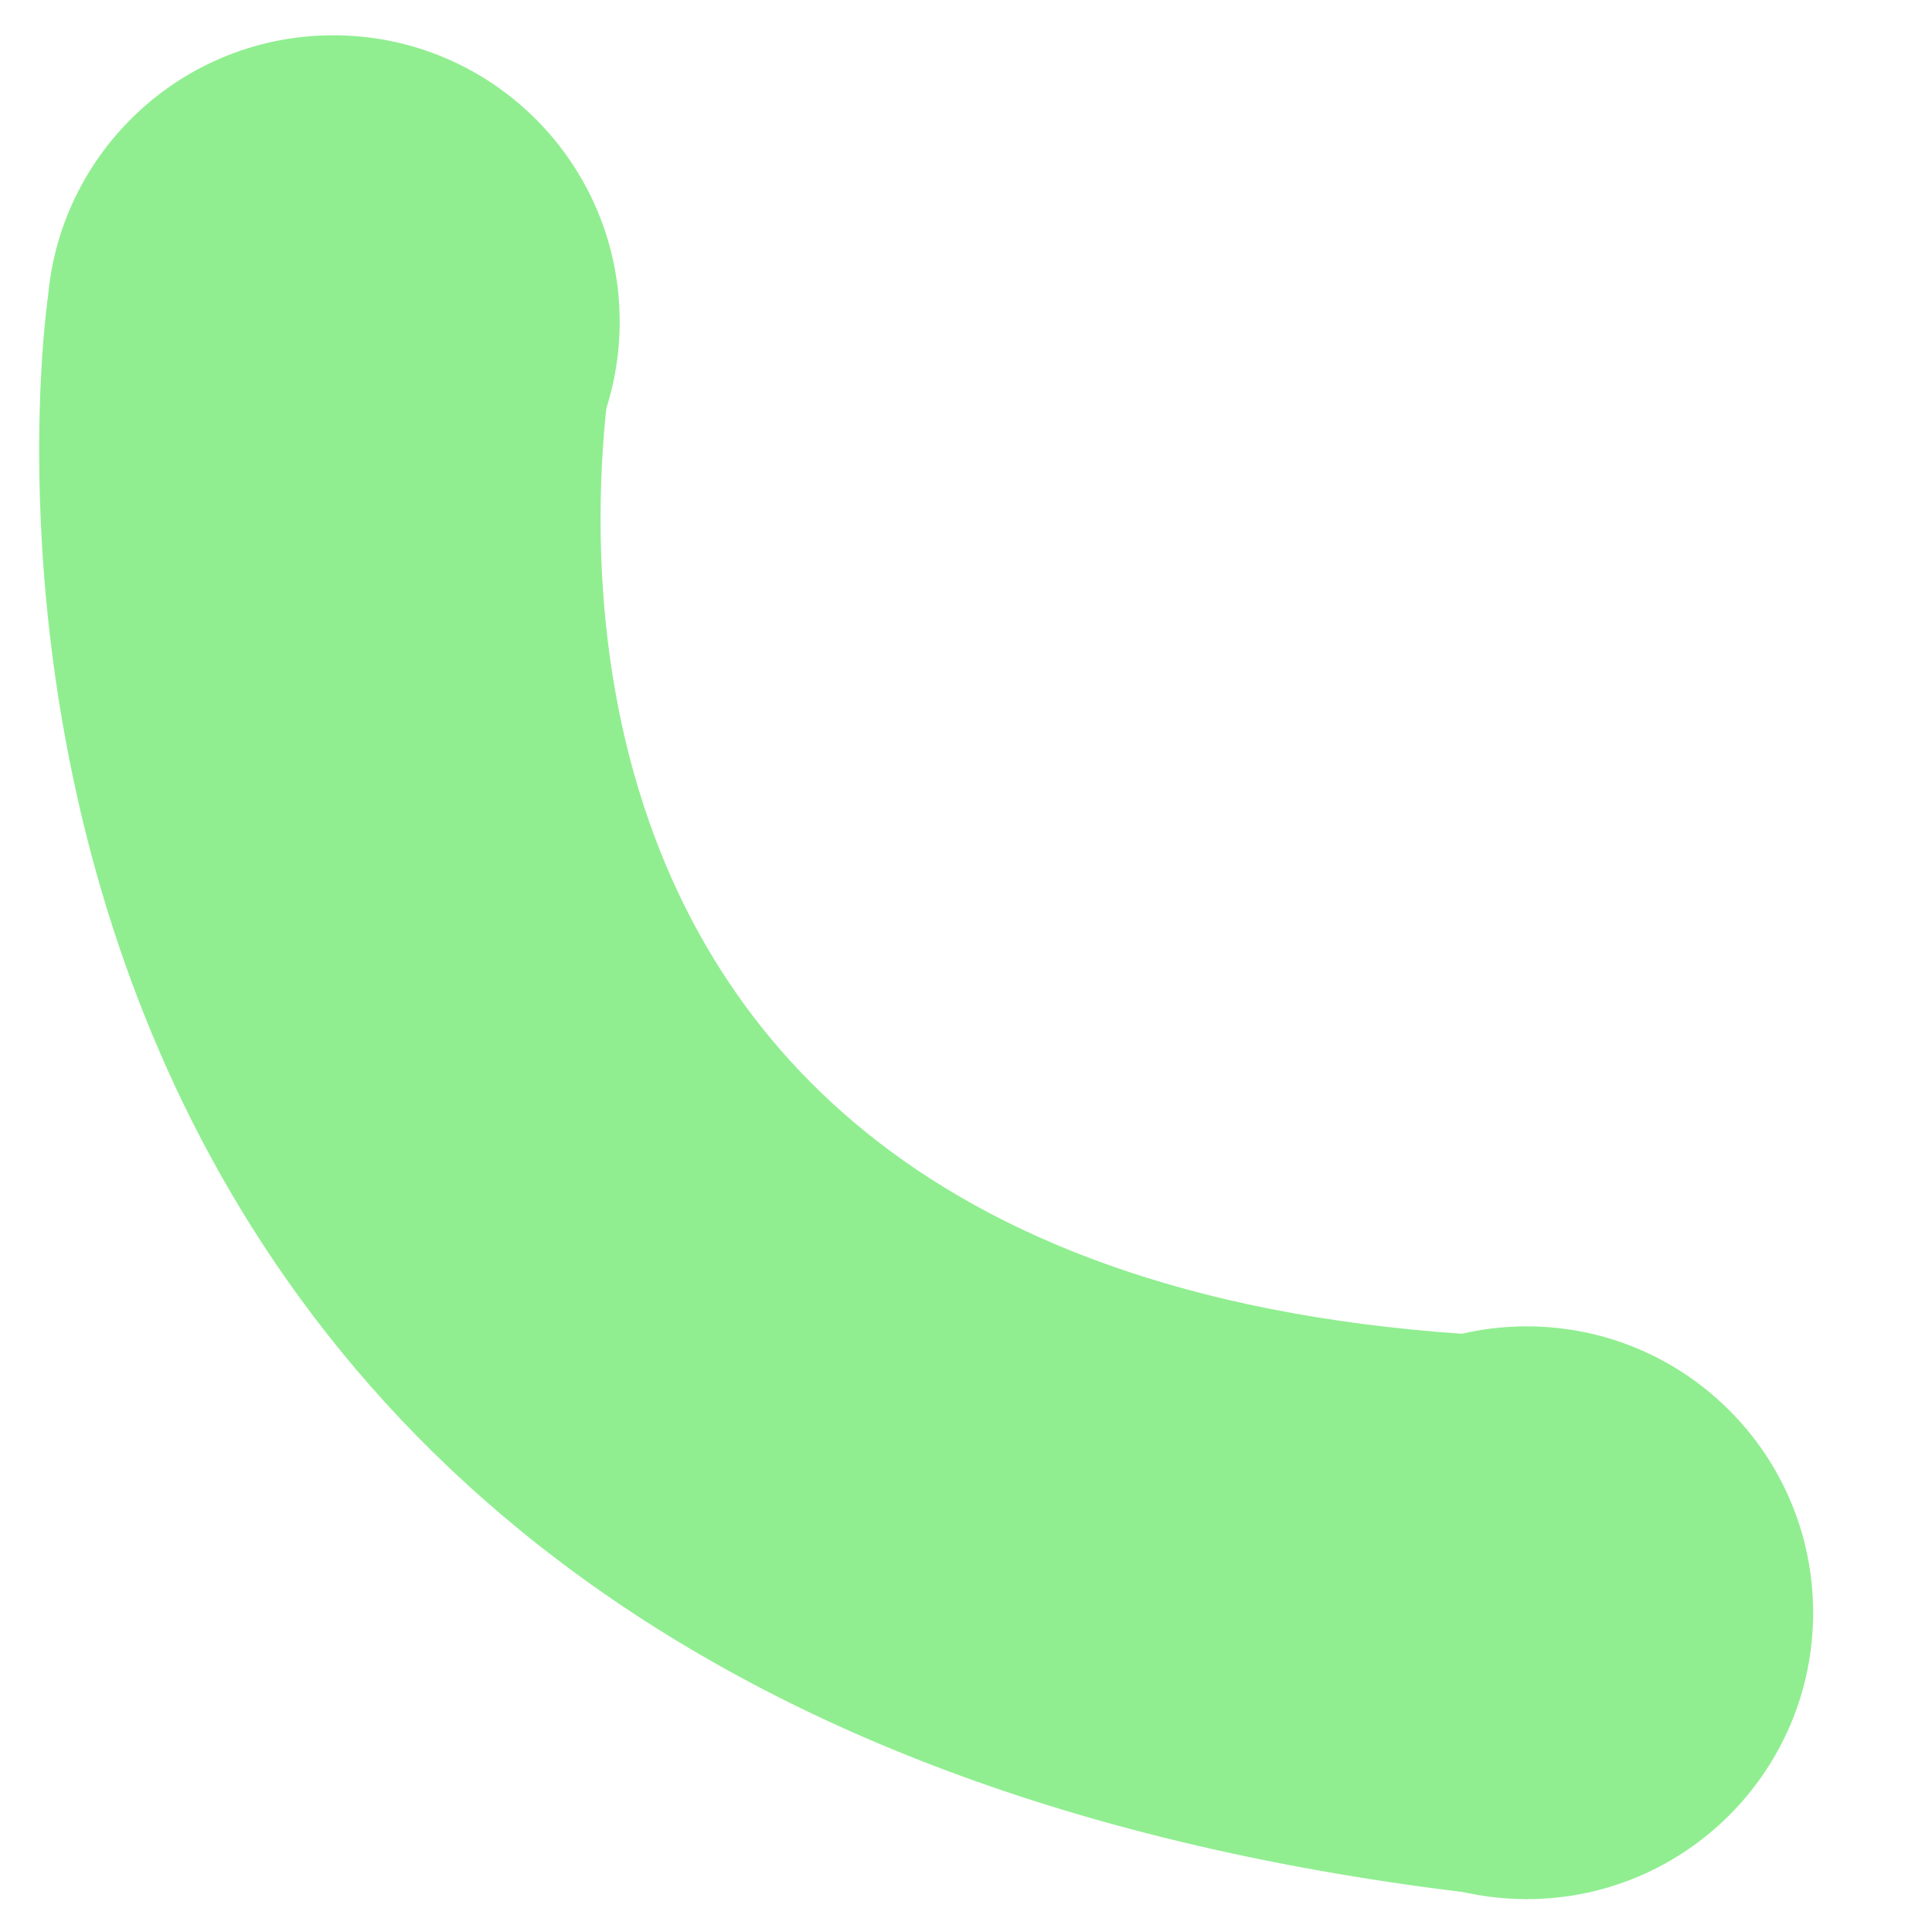
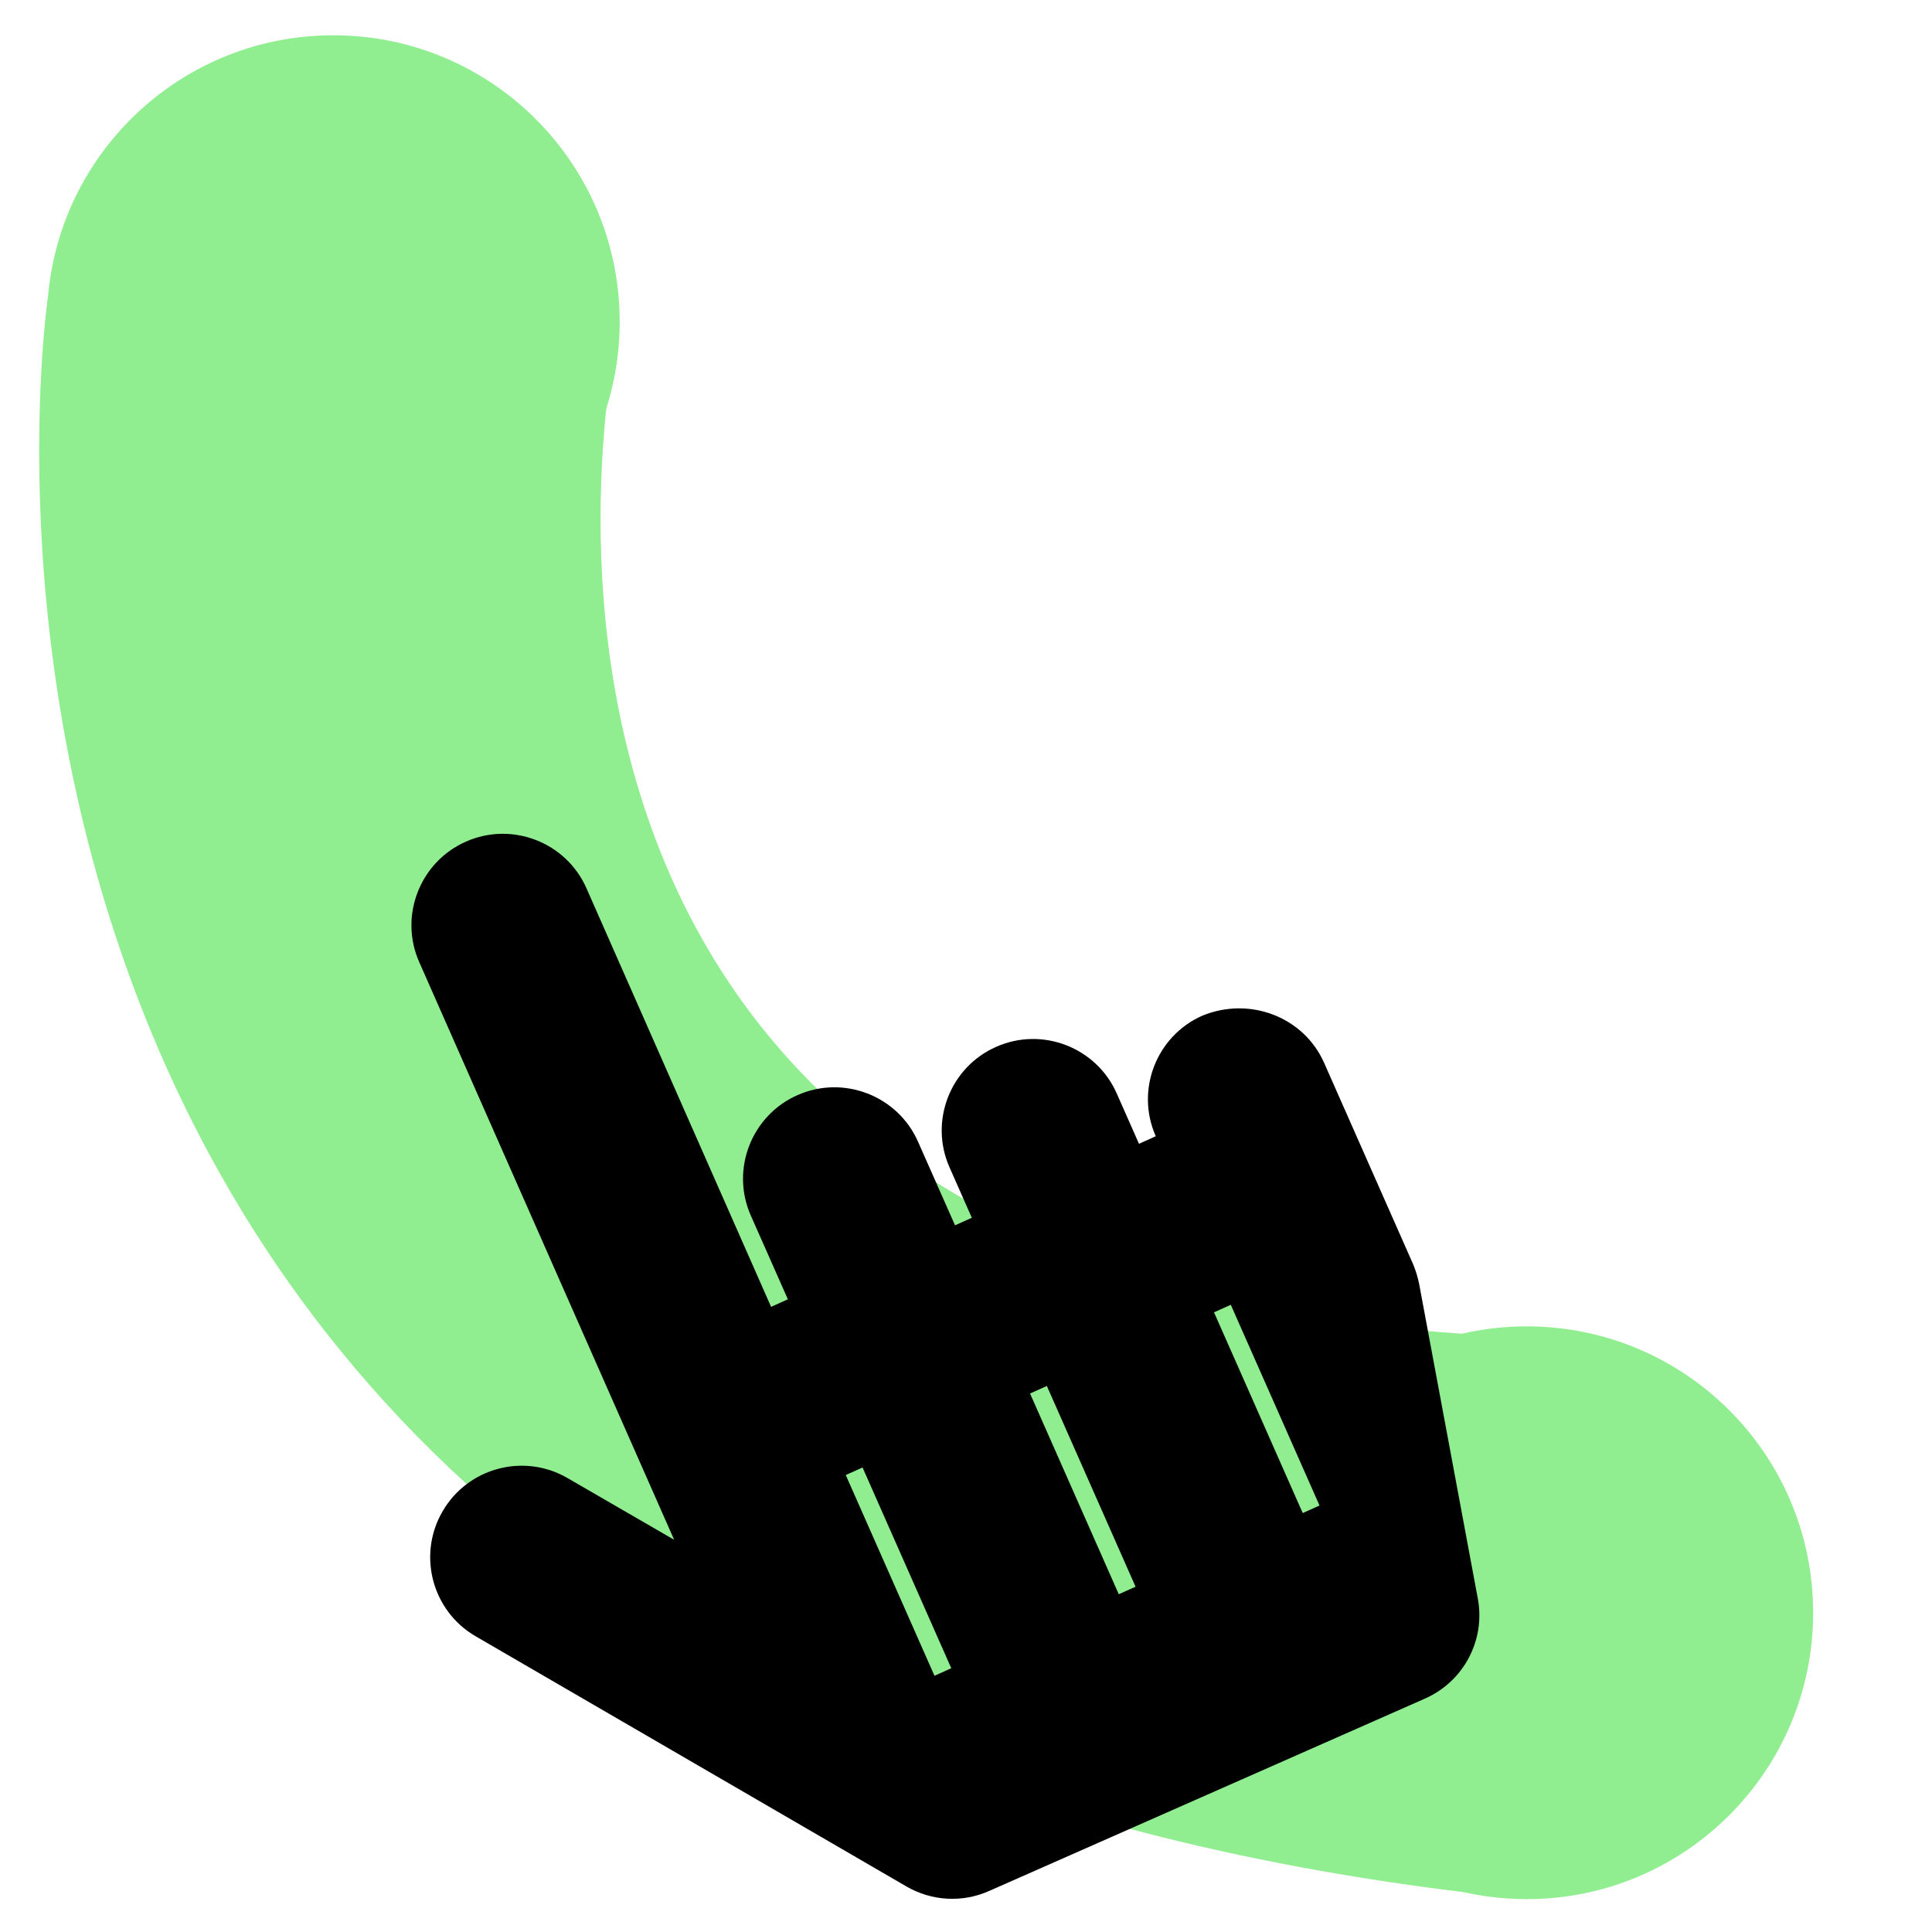
<svg xmlns="http://www.w3.org/2000/svg" version="1.1" id="Layer_1" x="0px" y="0px" viewBox="0 0 564 564" style="enable-background:new 0 0 564 564;" xml:space="preserve">
  <style type="text/css">
	.st0{fill:#90EE90;}
</style>
  <circle class="st0" cx="97.3" cy="93.9" r="83.6" />
  <circle class="st0" cx="445.7" cy="470.8" r="83.6" />
  <path class="st0" d="M180.9,93.9c0,0-70,296.7,285.7,296.8l-21,163.7C-48.7,504.9,14,86.7,14,86.7L180.9,93.9z" />
+   <path d="M386.6,310.4l25.9,58.6c0.8,1.9,1.4,3.9,1.8,5.9l17.1,91.7c2.3,12.2-4.1,24.3-15.5,29.3l-127.1,56.1  c-7.8,3.5-16.8,3-24.2-1.3l-125.7-73c-12.8-7.4-17.1-23.8-9.7-36.5c7.4-12.8,23.8-17.1,36.5-9.7l31.1,18l-74.4-168.6  c-6-13.5,0.2-29.3,13.6-35.2c13.5-6,29.3,0.2,35.2,13.6l53.9,122.2l4.9-2.2l-10.8-24.4c-6-13.5,0.2-29.3,13.6-35.2  c13.5-6,29.3,0.2,35.2,13.6l10.8,24.4l4.9-2.2l-6.5-14.7c-6-13.5,0.2-29.3,13.6-35.2c13.5-6,29.3,0.2,35.2,13.6l6.5,14.7l4.9-2.2  c-6-13.5,0.2-29.3,13.6-35.2C364.9,290.8,380.7,296.9,386.6,310.4z M251.8,428.4l-4.9,2.2l25.9,58.6l4.9-2.2L251.8,428.4z   M305.6,404.6l-4.9,2.2l25.9,58.6l4.9-2.2L305.6,404.6z M359.3,380.9l-4.9,2.2l25.9,58.6l4.9-2.2L359.3,380.9z" />
</svg>
